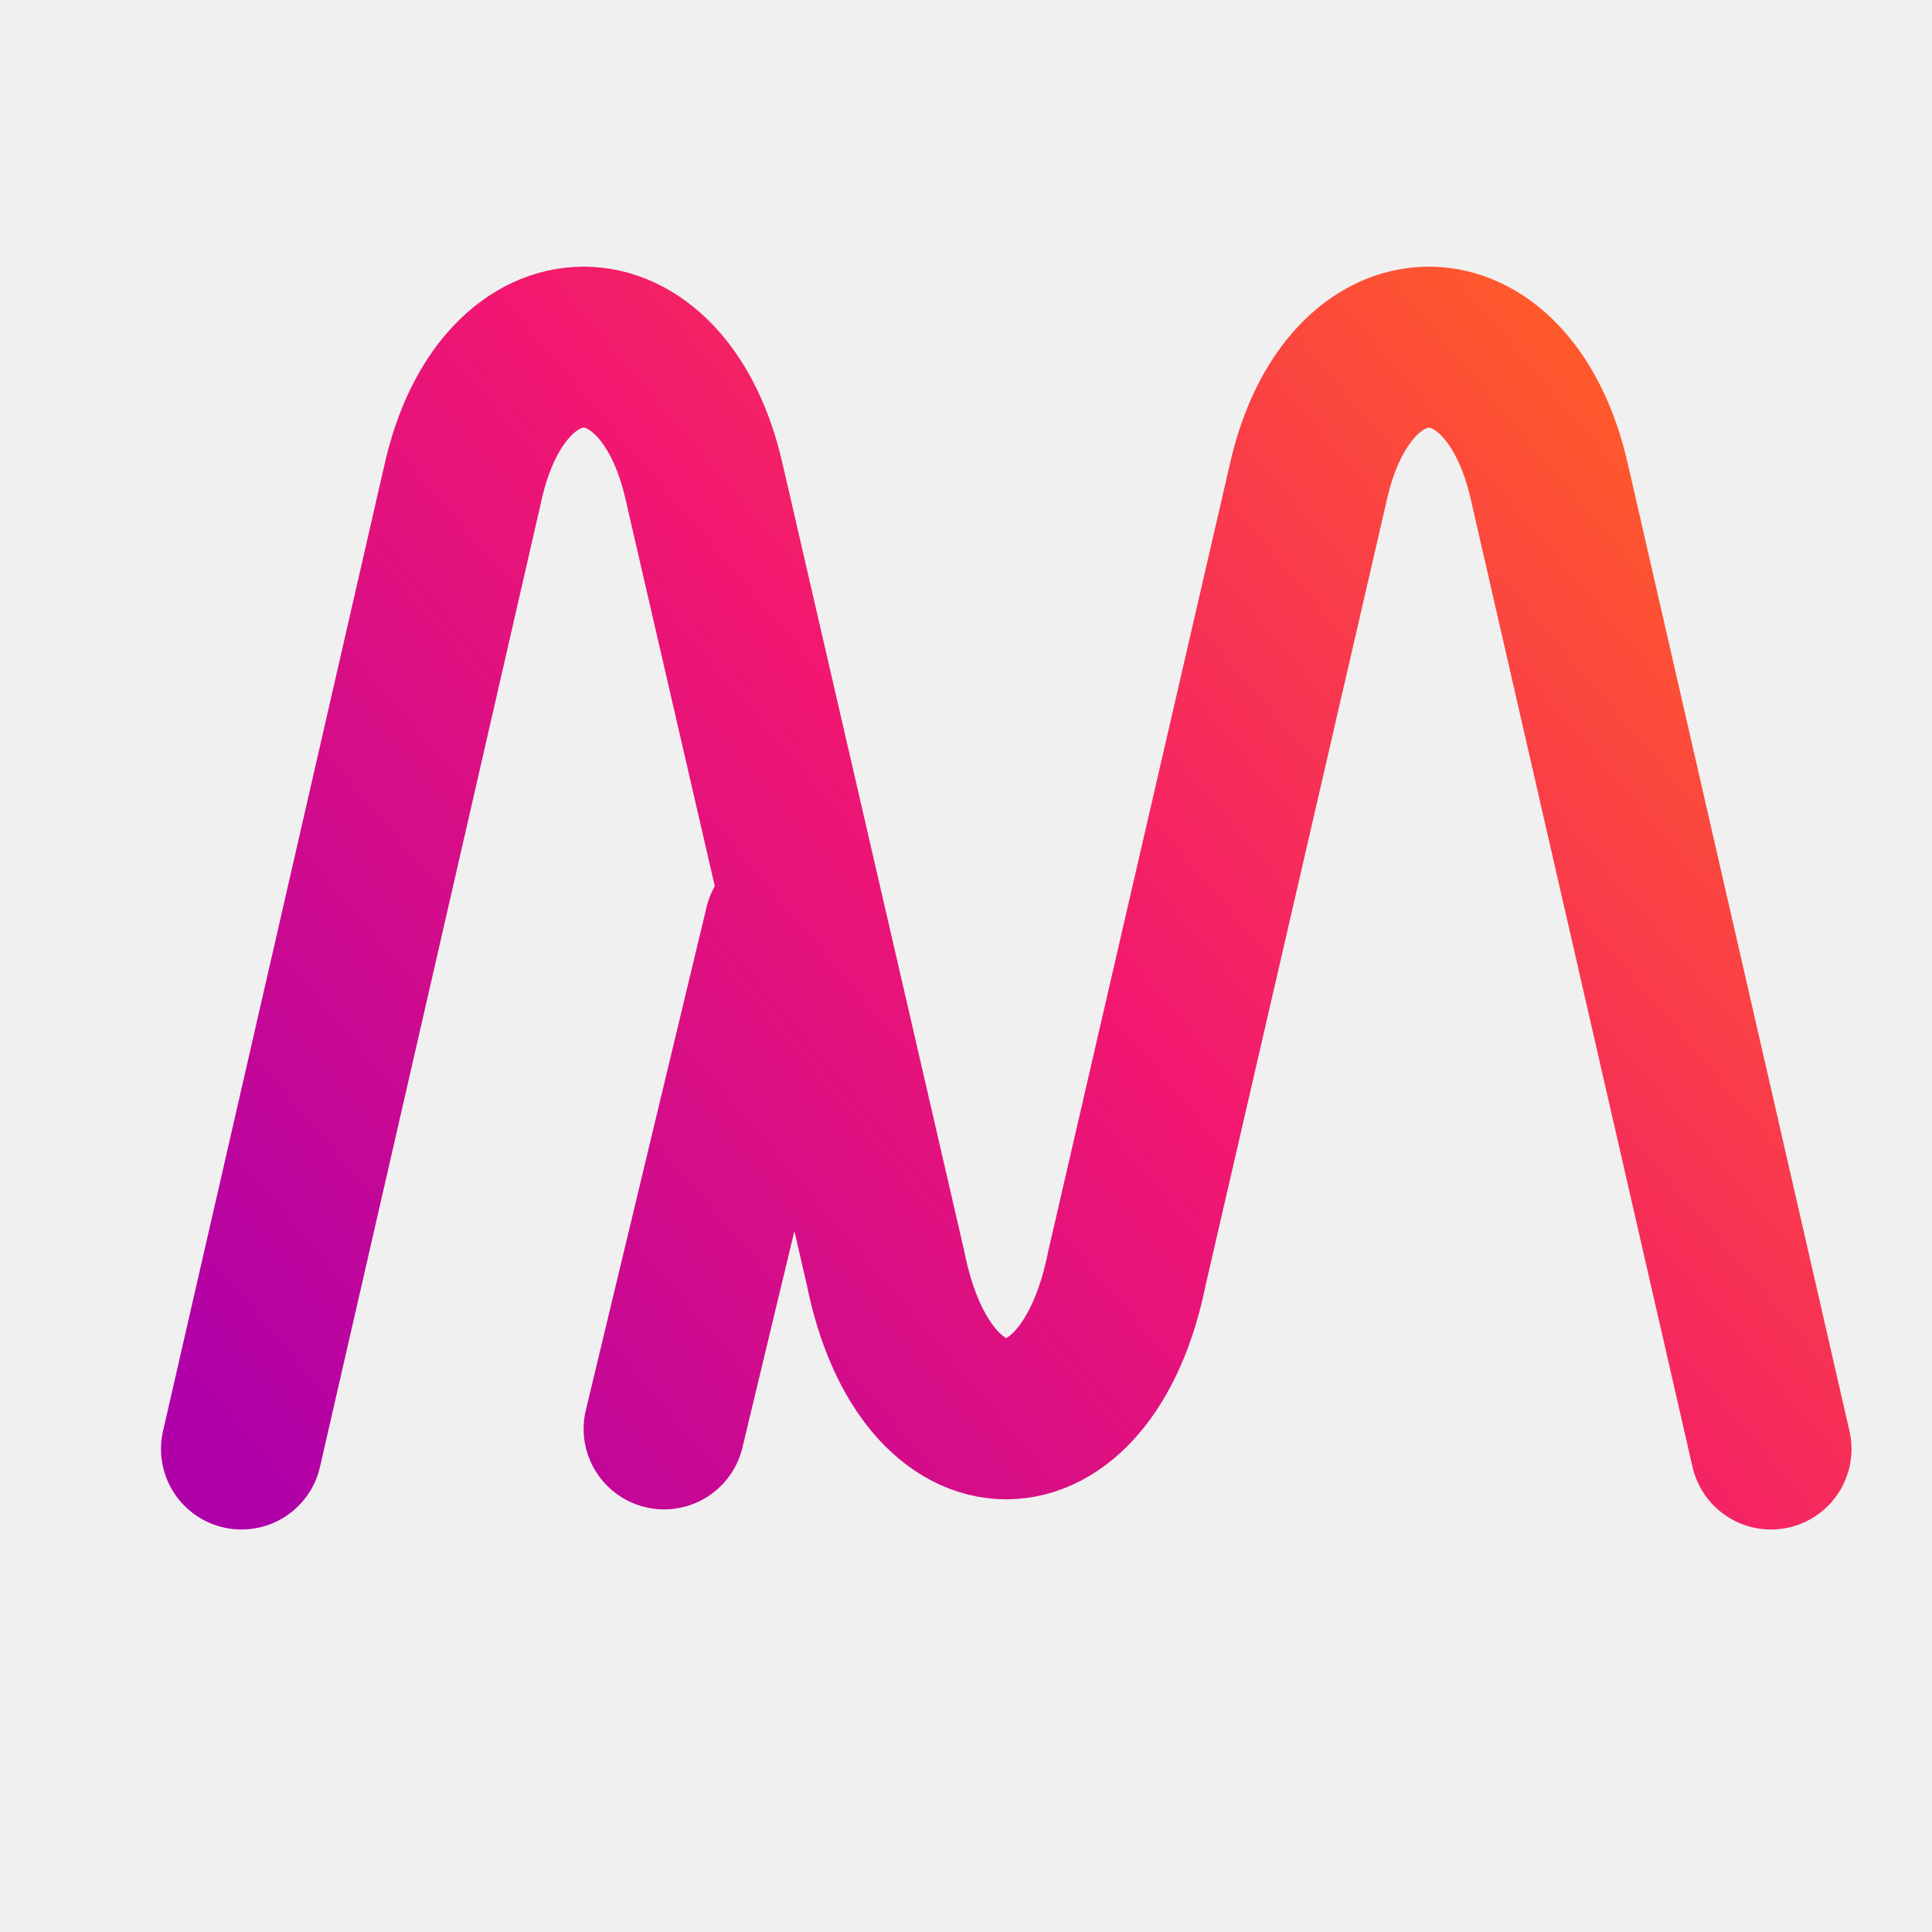
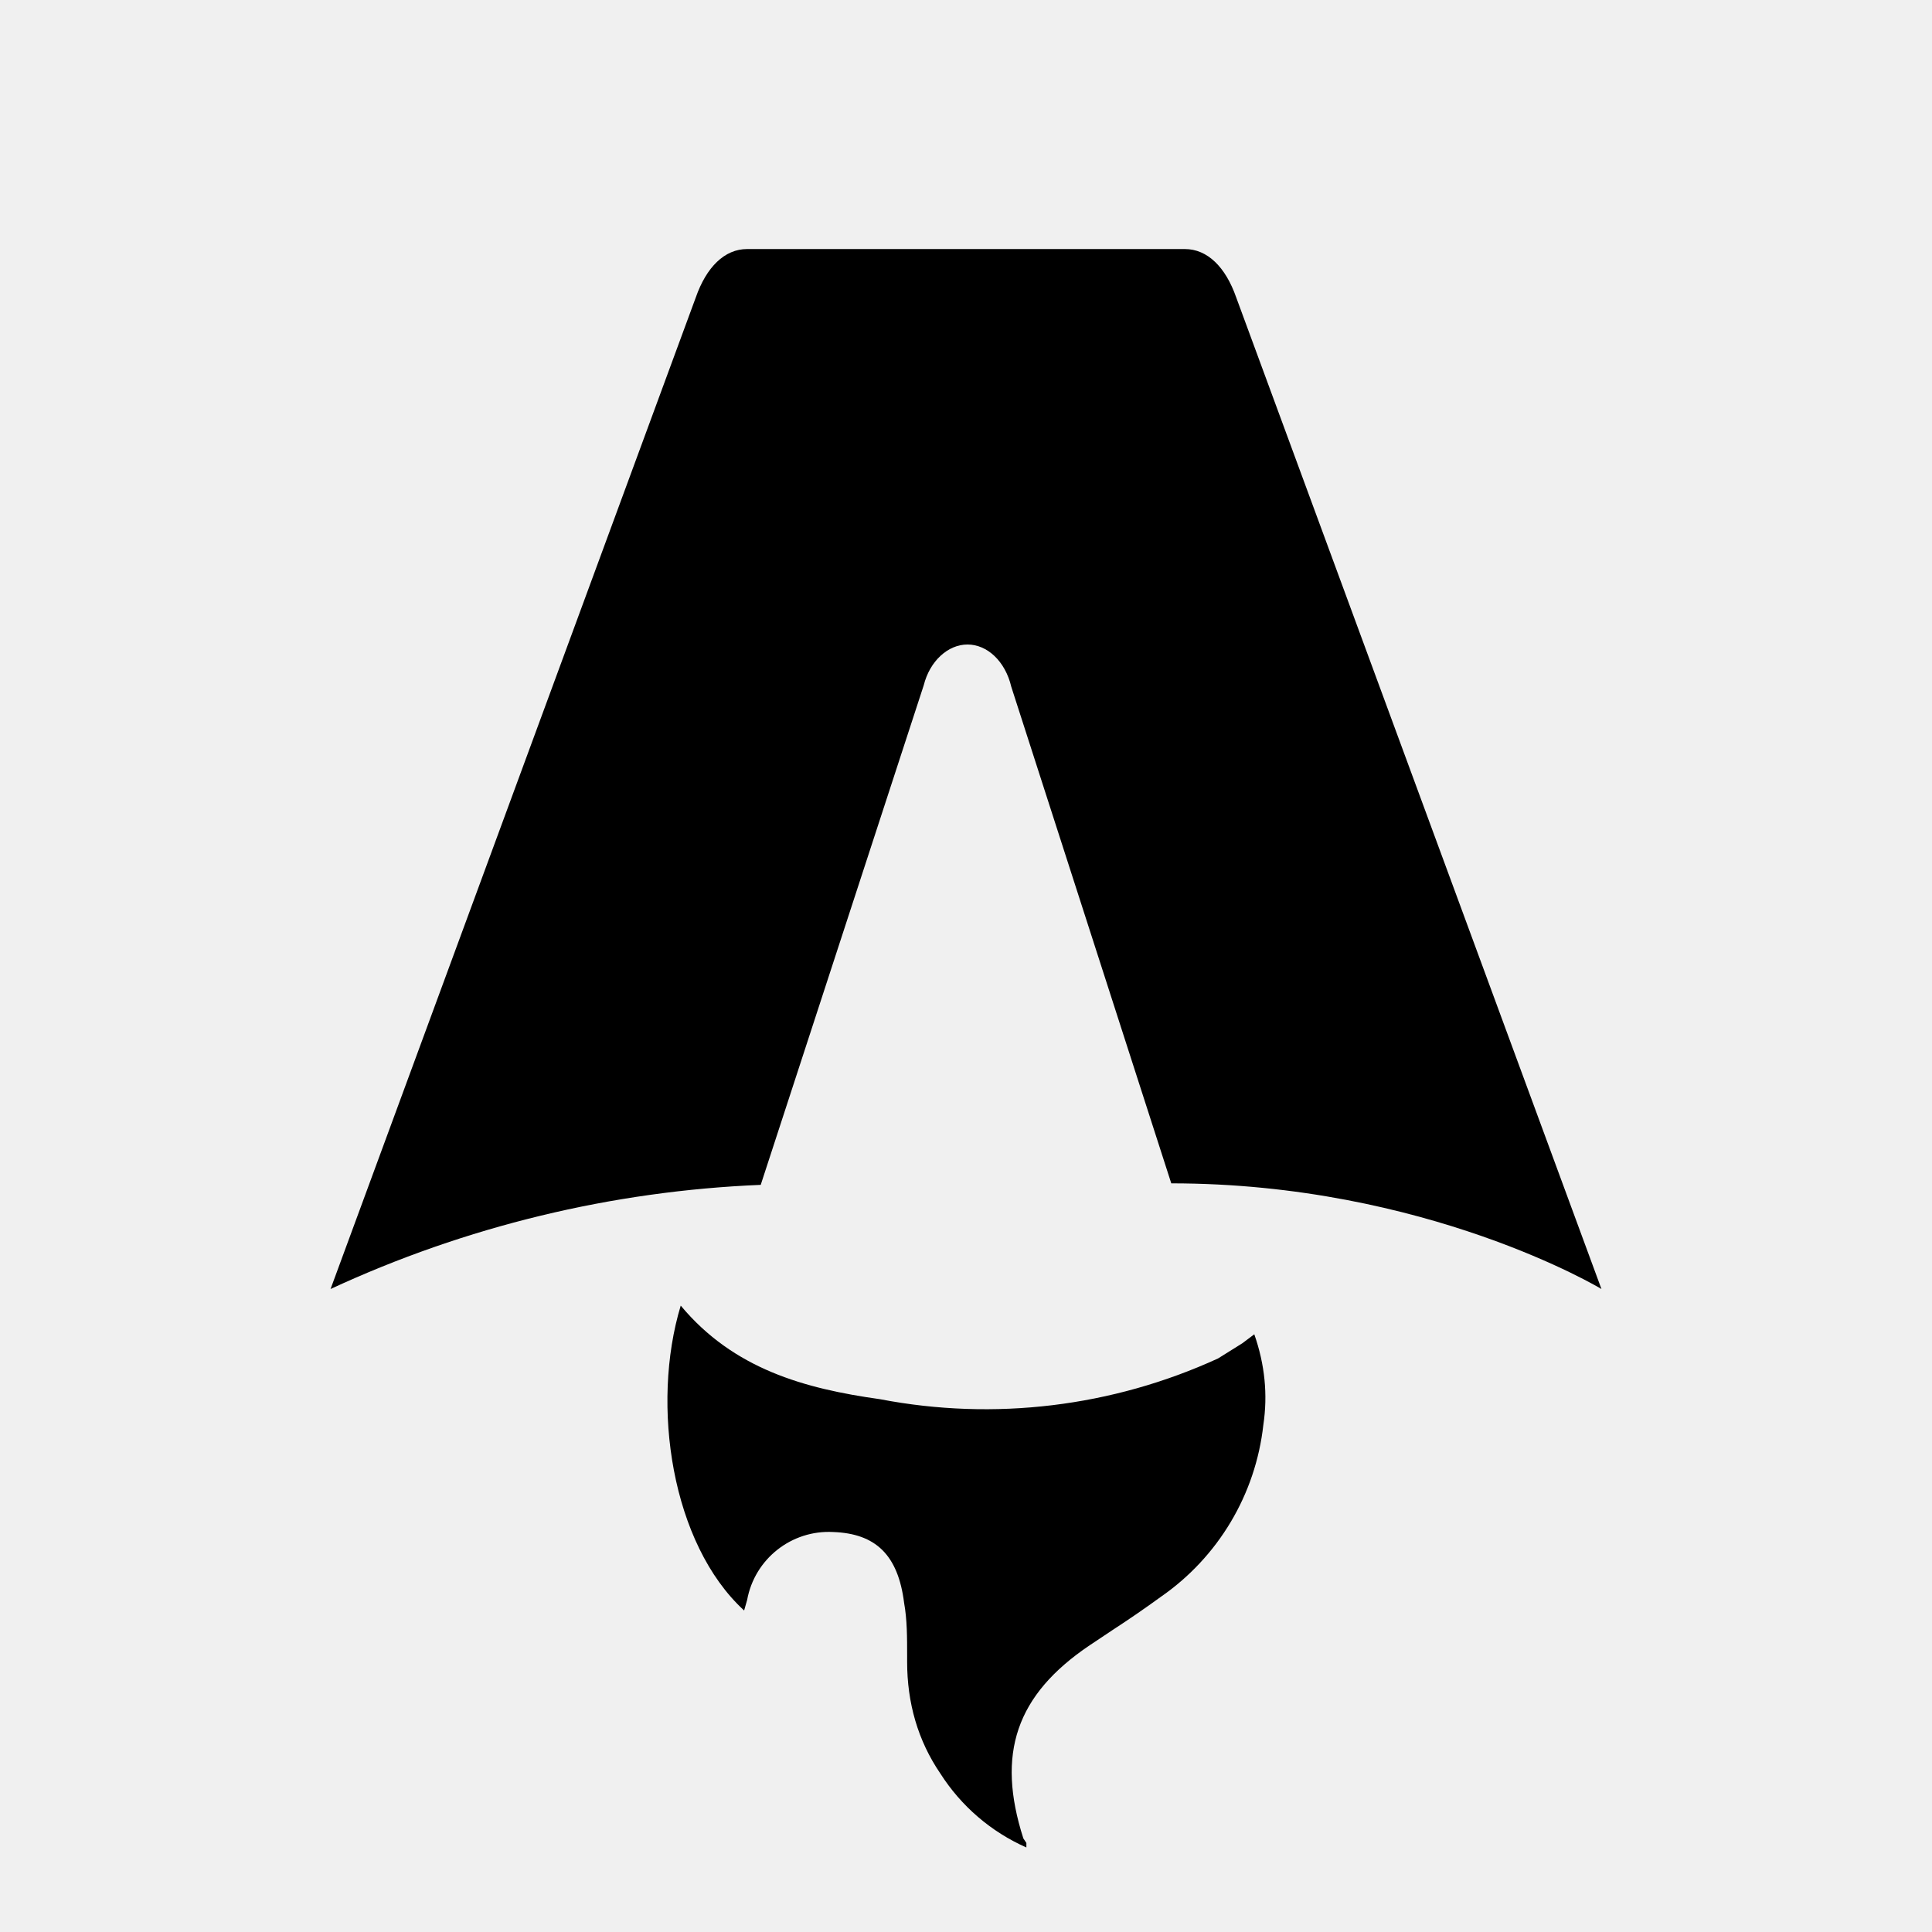
- <svg xmlns="http://www.w3.org/2000/svg" viewBox="0 0 96 96" role="img" aria-label="MaiPDF favicon">
-   <defs>
-     <linearGradient id="maipdf-favicon-gradient" x1="15" y1="76" x2="81" y2="20" gradientUnits="userSpaceOnUse">
-       <stop offset="0" stop-color="#b000a8" />
-       <stop offset="0.55" stop-color="#f21770" />
-       <stop offset="1" stop-color="#ff5a2a" />
-     </linearGradient>
-   </defs>
-   <path d="M12 72 L23 24 C25 15 33 15 35 24 L44 63 C46 73 54 73 56 63 L65 24 C67 15 75 15 77 24 L88 72" fill="none" stroke="url(#maipdf-favicon-gradient)" stroke-linecap="round" stroke-linejoin="round" stroke-width="8" />
-   <path d="M33 71 L39 46" fill="none" stroke="url(#maipdf-favicon-gradient)" stroke-linecap="round" stroke-width="8" />
+ <svg xmlns="http://www.w3.org/2000/svg" fill="none" viewBox="0 0 128 128">
+   <path d="M50.4 78.5a75.1 75.1 0 0 0-28.5 6.9l24.2-65.7c.7-2 1.9-3.2 3.4-3.2h29c1.5 0 2.7 1.2 3.4 3.2l24.2 65.7s-11.6-7-28.5-7L67 45.5c-.4-1.7-1.6-2.8-2.9-2.8-1.3 0-2.5 1.1-2.9 2.7L50.4 78.5Zm-1.1 28.2Zm-4.2-20.2c-2 6.6-.6 15.8 4.2 20.2a17.5 17.5 0 0 1 .2-.7 5.5 5.5 0 0 1 5.7-4.5c2.8.1 4.3 1.5 4.7 4.7.2 1.1.2 2.3.2 3.5v.4c0 2.7.7 5.2 2.2 7.4a13 13 0 0 0 5.7 4.9v-.3l-.2-.3c-1.8-5.6-.5-9.5 4.4-12.8l1.5-1a73 73 0 0 0 3.2-2.2 16 16 0 0 0 6.8-11.4c.3-2 .1-4-.6-6l-.8.6-1.6 1a37 37 0 0 1-22.4 2.7c-5-.7-9.7-2-13.2-6.2Z" />
+   <style>
+         path { fill: #000; }
+         @media (prefers-color-scheme: dark) {
+             path { fill: #FFF; }
+         }
+     </style>
</svg>
